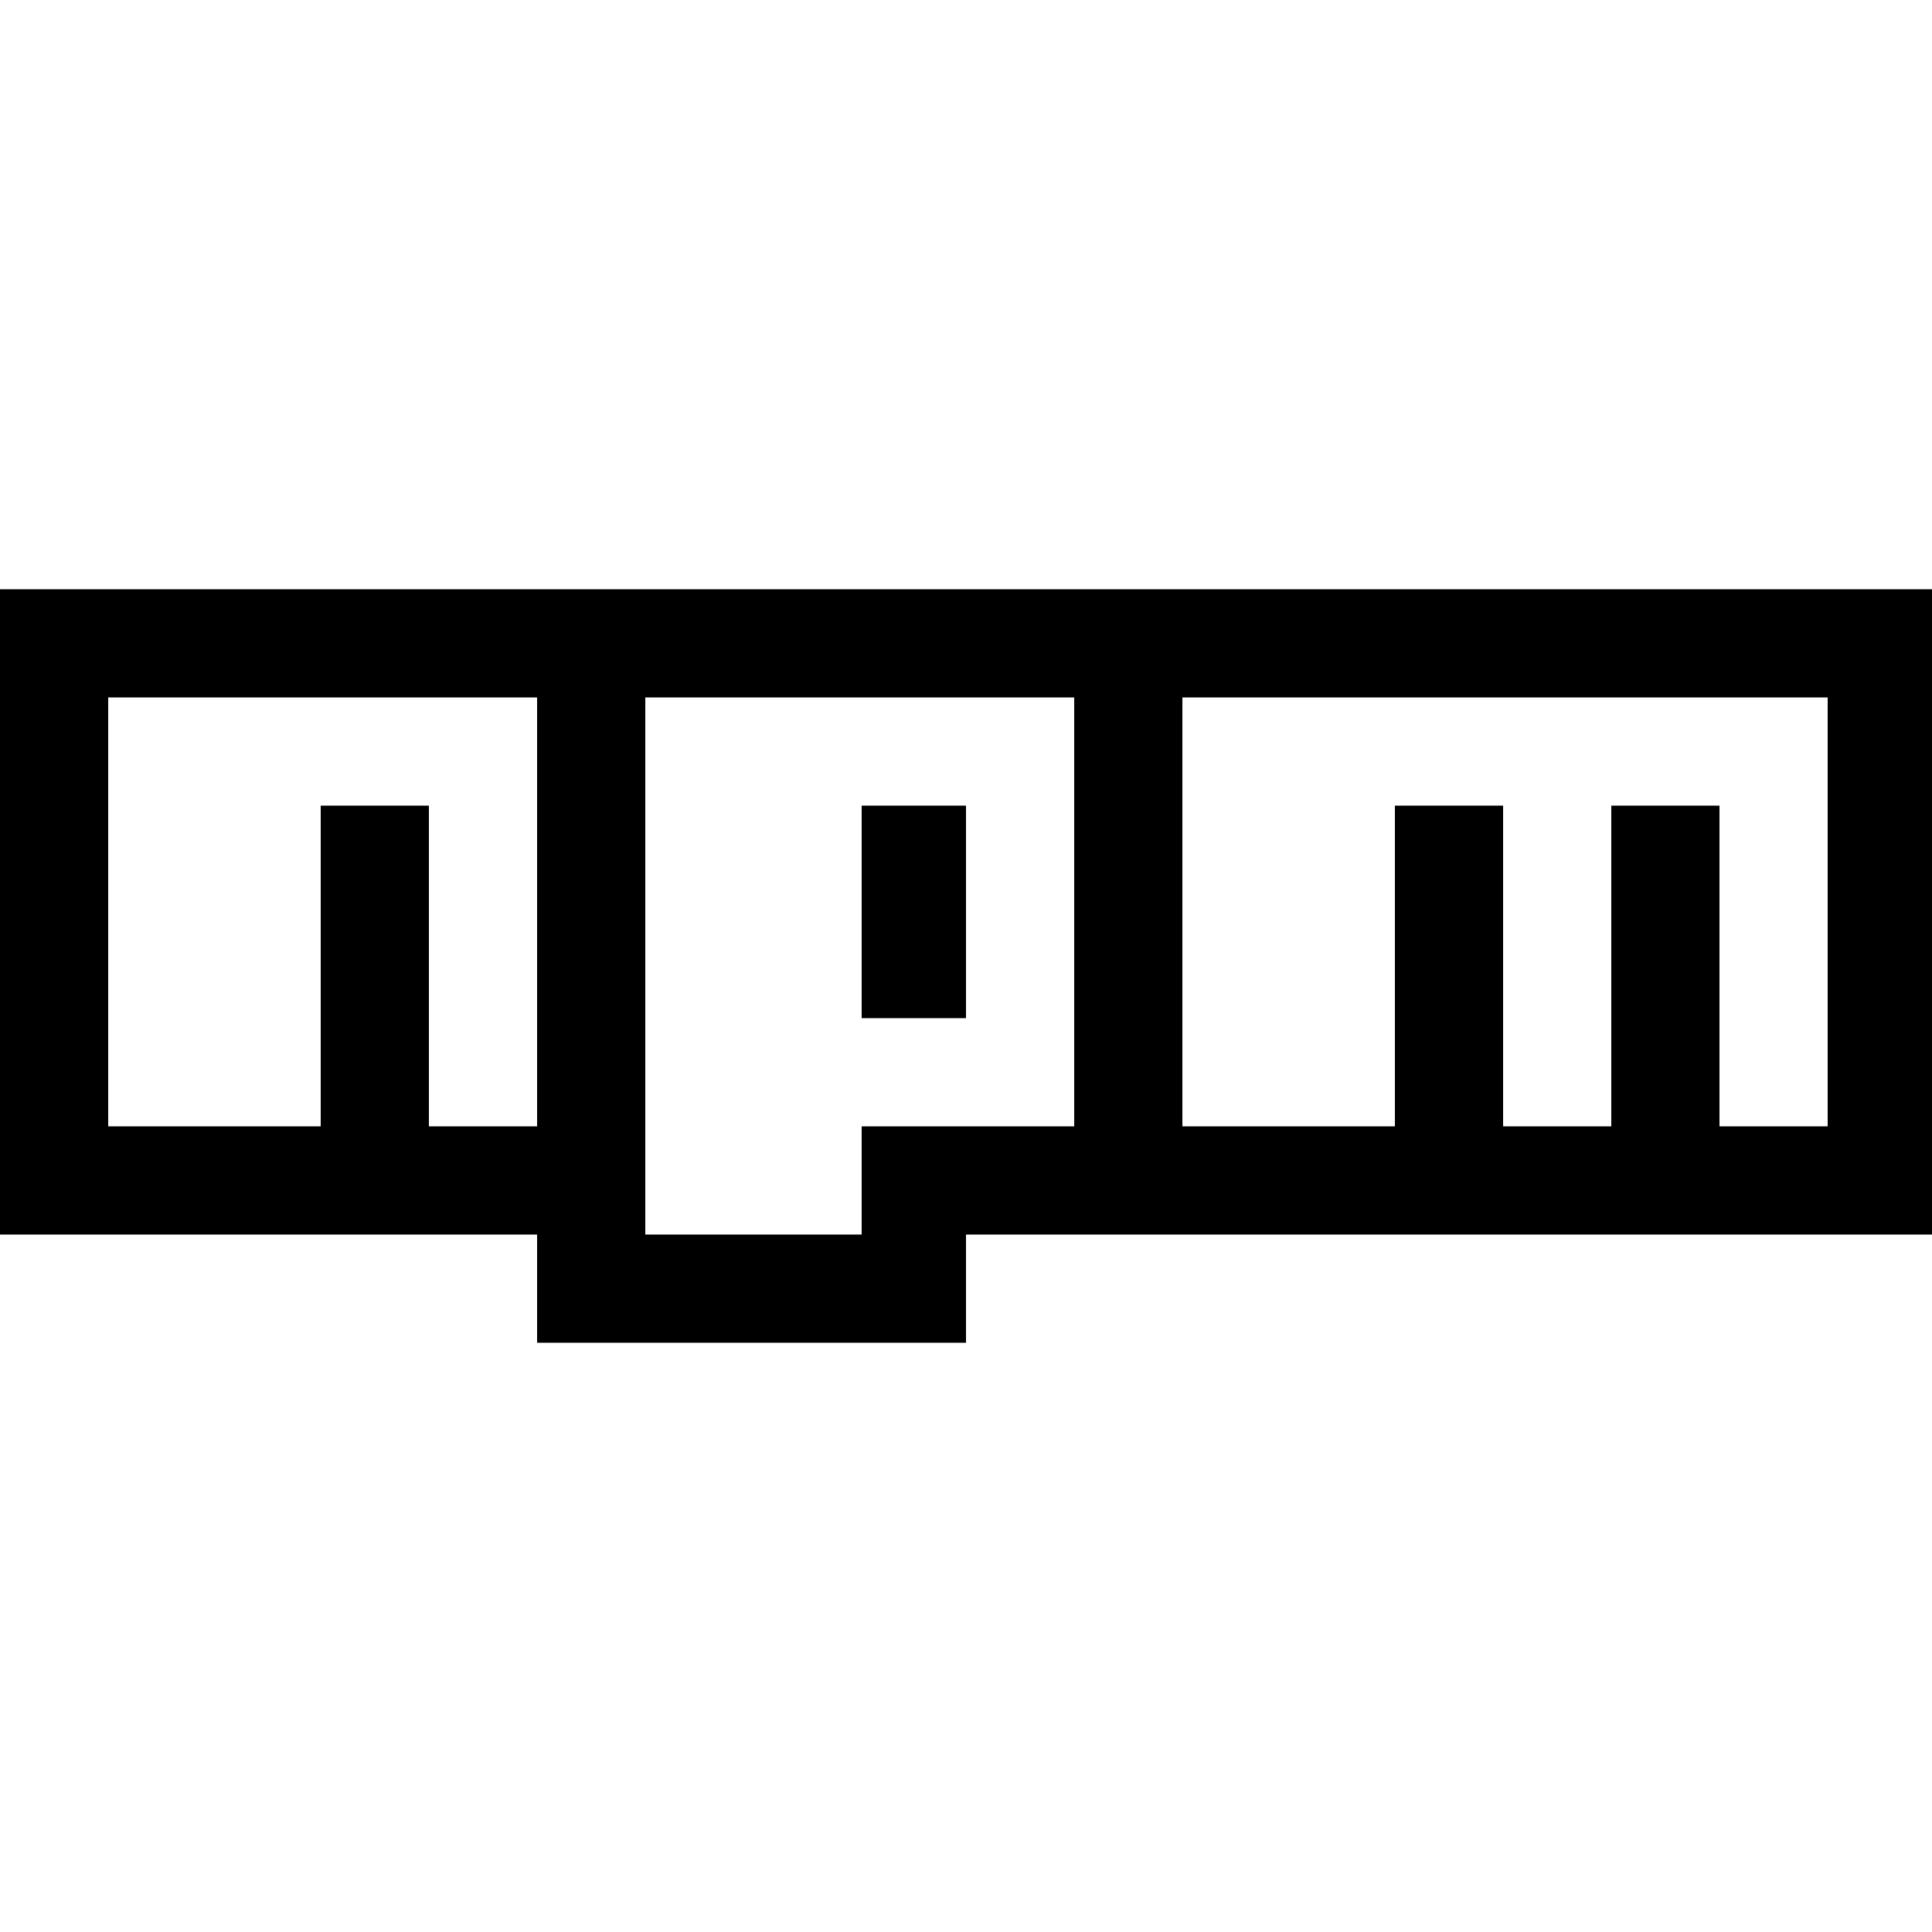
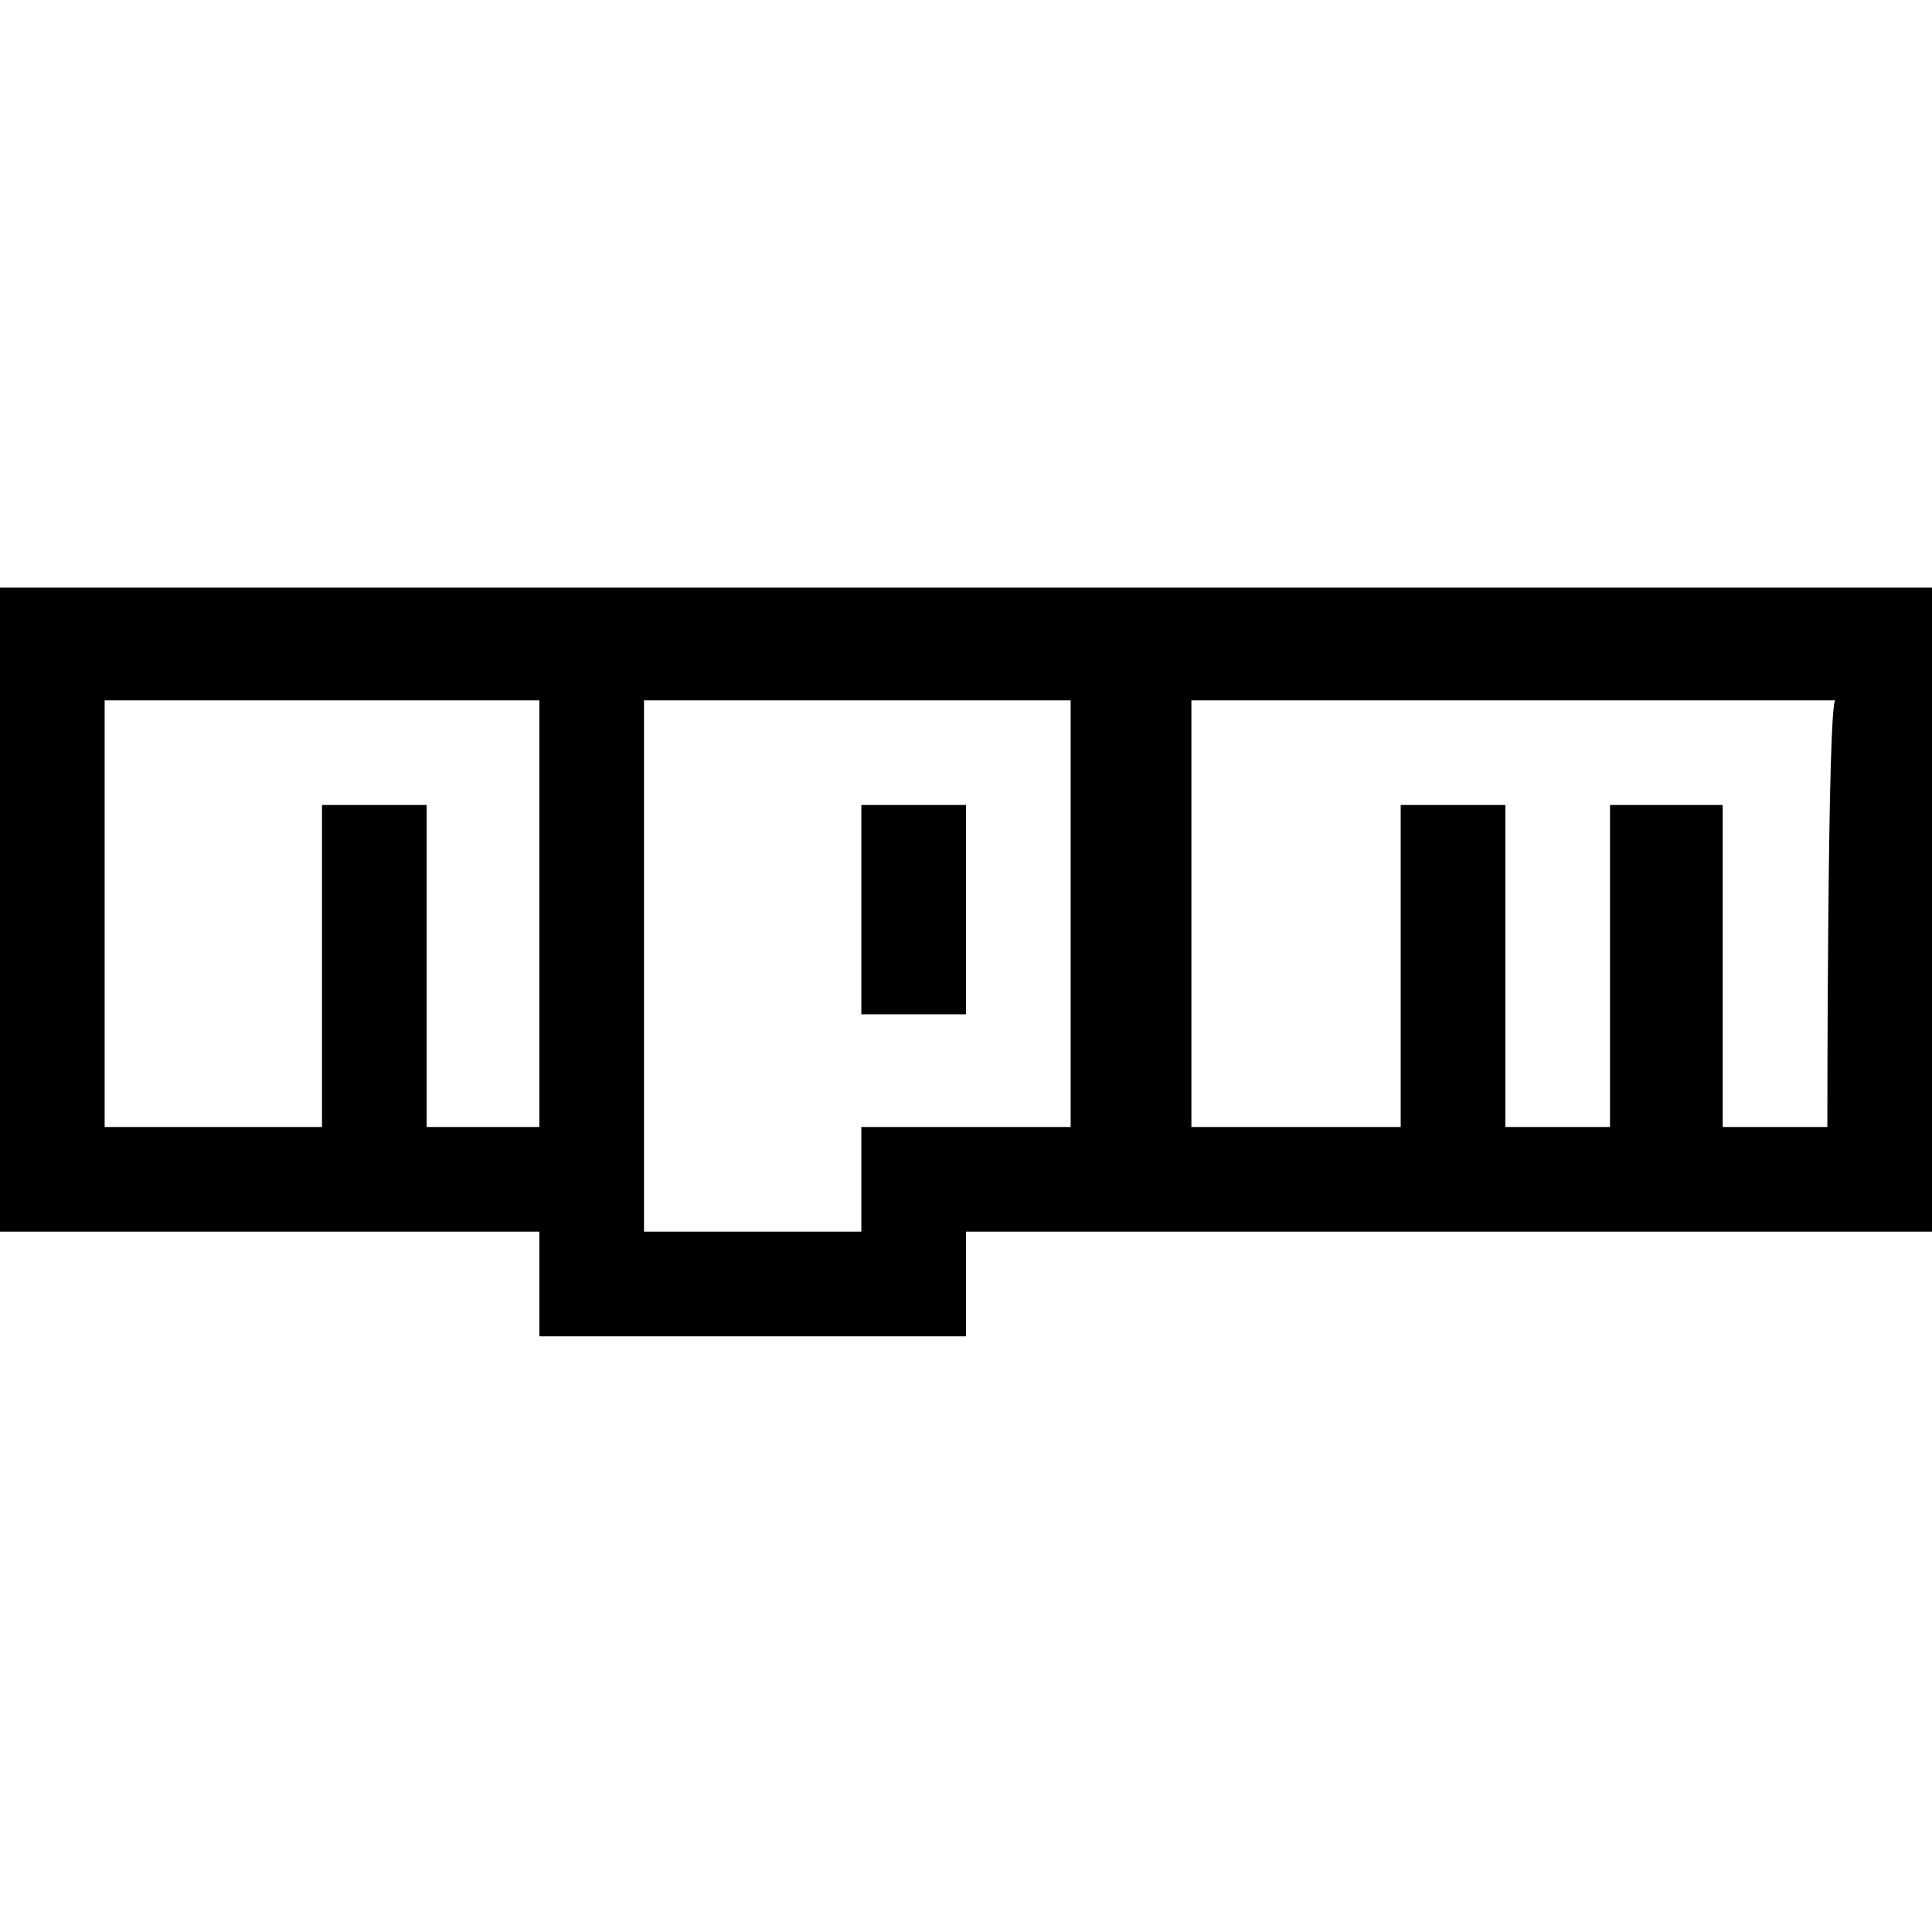
- <svg xmlns="http://www.w3.org/2000/svg" version="1.1" width="24px" id="Layer_1" x="0px" y="0px" viewBox="0 0 100 100" style="enable-background:new 0 0 100 100;" xml:space="preserve">
+ <svg xmlns="http://www.w3.org/2000/svg" version="1.1" id="Layer_1" x="0px" y="0px" viewBox="0 0 24 24" style="enable-background:new 0 0 24 24;" xml:space="preserve">
  <g>
-     <path d="M0,30.5v33.4h27.8v5.6H50v-5.6h50V30.5H0z M27.8,58.3h-5.6V41.7h-5.6v16.6h-11V36.1h11h11.2V58.3z M55.6,58.3   h-11v5.6H33.4V36.1h22.2V58.3z M94.6,58.3H89V41.7h-5.6v16.6h-5.6V41.7h-5.6v16.6h-11V36.1h11h22.4V58.3z" />
-     <rect x="44.6" y="41.7" width="5.4" height="11" />
+     <path d="M0,7.3v8h6.7v1.3H12v-1.3h12v-8H0z M6.7,14H5.3v-4H4v4H1.3V8.7H4h2.7V14z M13.3,14h-2.6v1.3H8V8.7h5.3   C13.3,8.7,13.3,14,13.3,14z M22.7,14h-1.3v-4H20v4h-1.3v-4h-1.3v4h-2.6V8.7h2.6h5.4C22.7,8.7,22.7,14,22.7,14z" />
+     <rect x="10.7" y="10" width="1.3" height="2.6" />
  </g>
</svg>
